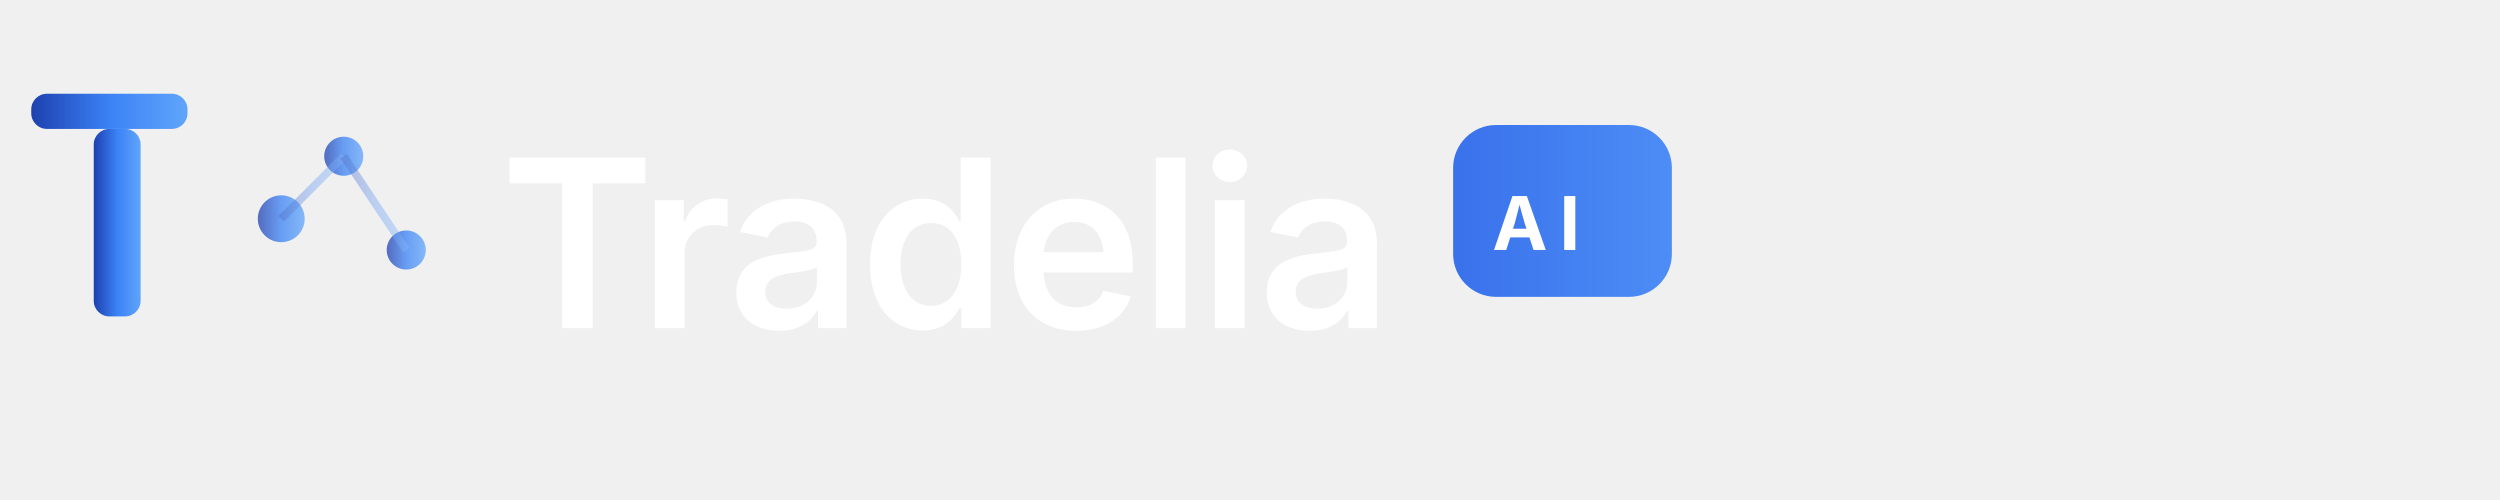
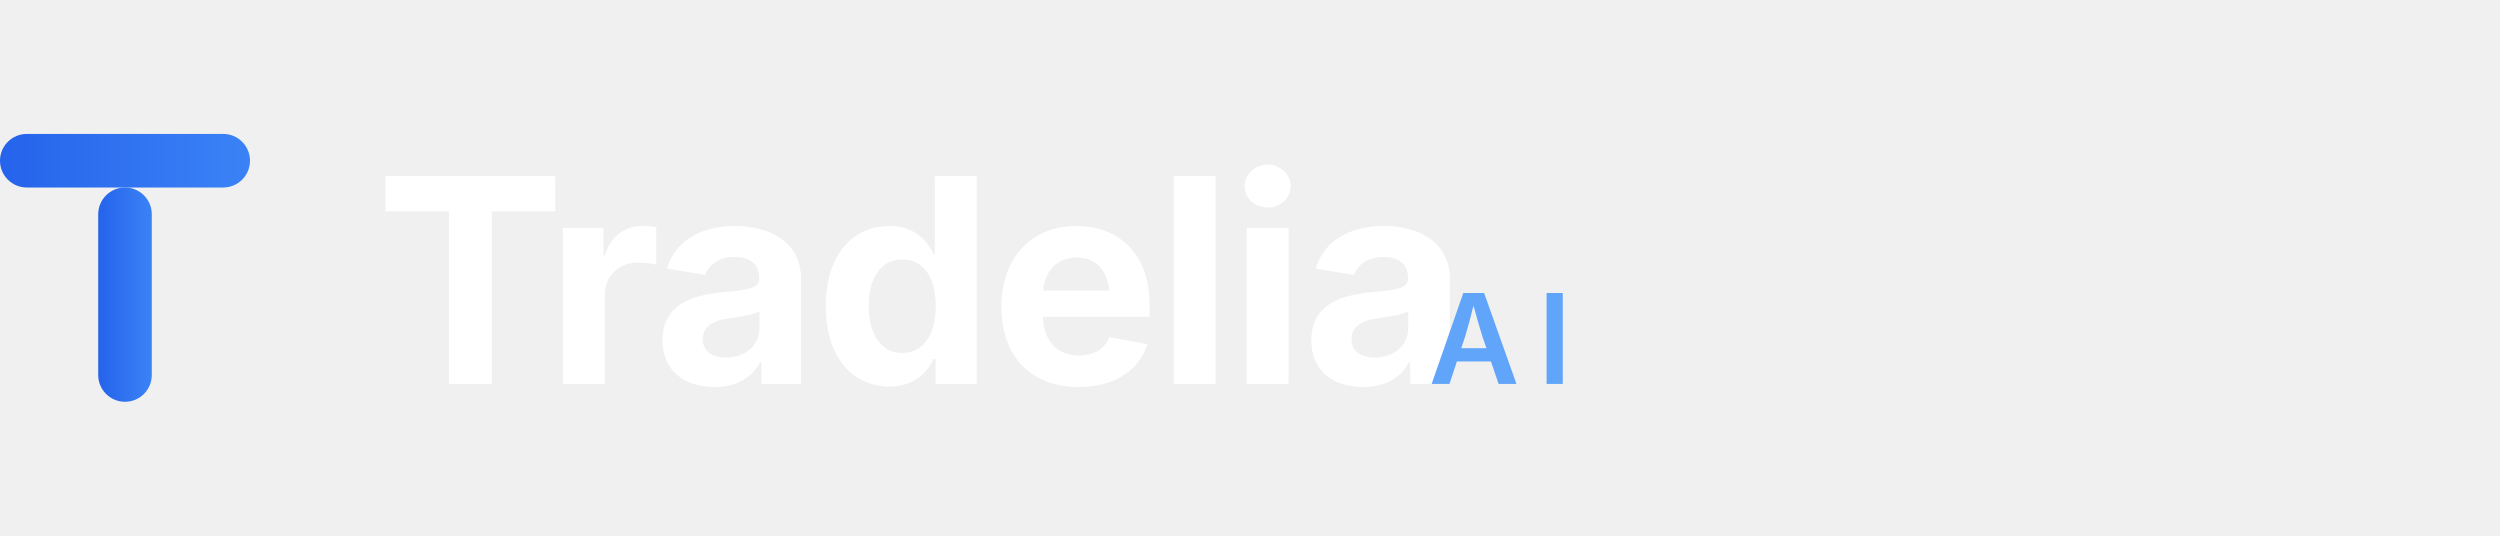
- <svg xmlns="http://www.w3.org/2000/svg" viewBox="0 0 320 64" width="320" height="64">
+ <svg xmlns="http://www.w3.org/2000/svg" viewBox="0 0 280 60" width="280" height="60">
  <defs>
    <linearGradient id="logoGradient" x1="0%" y1="0%" x2="100%" y2="0%">
-       <stop offset="0%" style="stop-color:#1e40af;stop-opacity:1" />
-       <stop offset="50%" style="stop-color:#3b82f6;stop-opacity:1" />
-       <stop offset="100%" style="stop-color:#60a5fa;stop-opacity:1" />
-     </linearGradient>
-     <linearGradient id="logoGradientSubtle" x1="0%" y1="0%" x2="100%" y2="0%">
-       <stop offset="0%" style="stop-color:#2563eb;stop-opacity:0.9" />
-       <stop offset="100%" style="stop-color:#3b82f6;stop-opacity:0.9" />
+       <stop offset="0%" style="stop-color:#2563eb;stop-opacity:1" />
+       <stop offset="100%" style="stop-color:#3b82f6;stop-opacity:1" />
    </linearGradient>
  </defs>
-   <g transform="translate(4, 12)">
-     <rect x="0" y="0" width="20" height="4.5" rx="2" fill="url(#logoGradient)" />
-     <rect x="8" y="4.5" width="6" height="24" rx="2" fill="url(#logoGradient)" />
-     <g opacity="0.75">
-       <circle cx="32" cy="16" r="3" fill="url(#logoGradient)" />
-       <circle cx="40" cy="8" r="2.5" fill="url(#logoGradient)" />
-       <circle cx="48" cy="20" r="2.5" fill="url(#logoGradient)" />
-       <line x1="32" y1="16" x2="40" y2="8" stroke="url(#logoGradient)" stroke-width="1" opacity="0.4" />
-       <line x1="40" y1="8" x2="48" y2="20" stroke="url(#logoGradient)" stroke-width="1" opacity="0.4" />
-     </g>
+   <g transform="translate(0, 15)">
+     <rect x="0" y="0" width="28" height="6" rx="3" fill="url(#logoGradient)" />
+     <rect x="11" y="6" width="6" height="24" rx="3" fill="url(#logoGradient)" />
  </g>
-   <g transform="translate(64, 12)">
-     <text x="0" y="30" font-family="Inter, system-ui, -apple-system, sans-serif" font-size="30" font-weight="600" fill="#ffffff" letter-spacing="-0.3">
+   <g transform="translate(42, 15)">
+     <text x="0" y="28" font-family="Inter, system-ui, -apple-system, sans-serif" font-size="32" font-weight="700" fill="#ffffff" letter-spacing="-0.5">
      Tradelia
    </text>
-     <rect x="122" y="4" width="28" height="22" rx="5.5" fill="url(#logoGradientSubtle)" />
-     <text x="127" y="20" font-family="Inter, system-ui, -apple-system, sans-serif" font-size="9.5" font-weight="700" fill="#ffffff" letter-spacing="1.5">
+     <text x="118" y="28" font-family="Inter, system-ui, -apple-system, sans-serif" font-size="14" font-weight="600" fill="#60a5fa" letter-spacing="2">
      AI
    </text>
  </g>
</svg>
